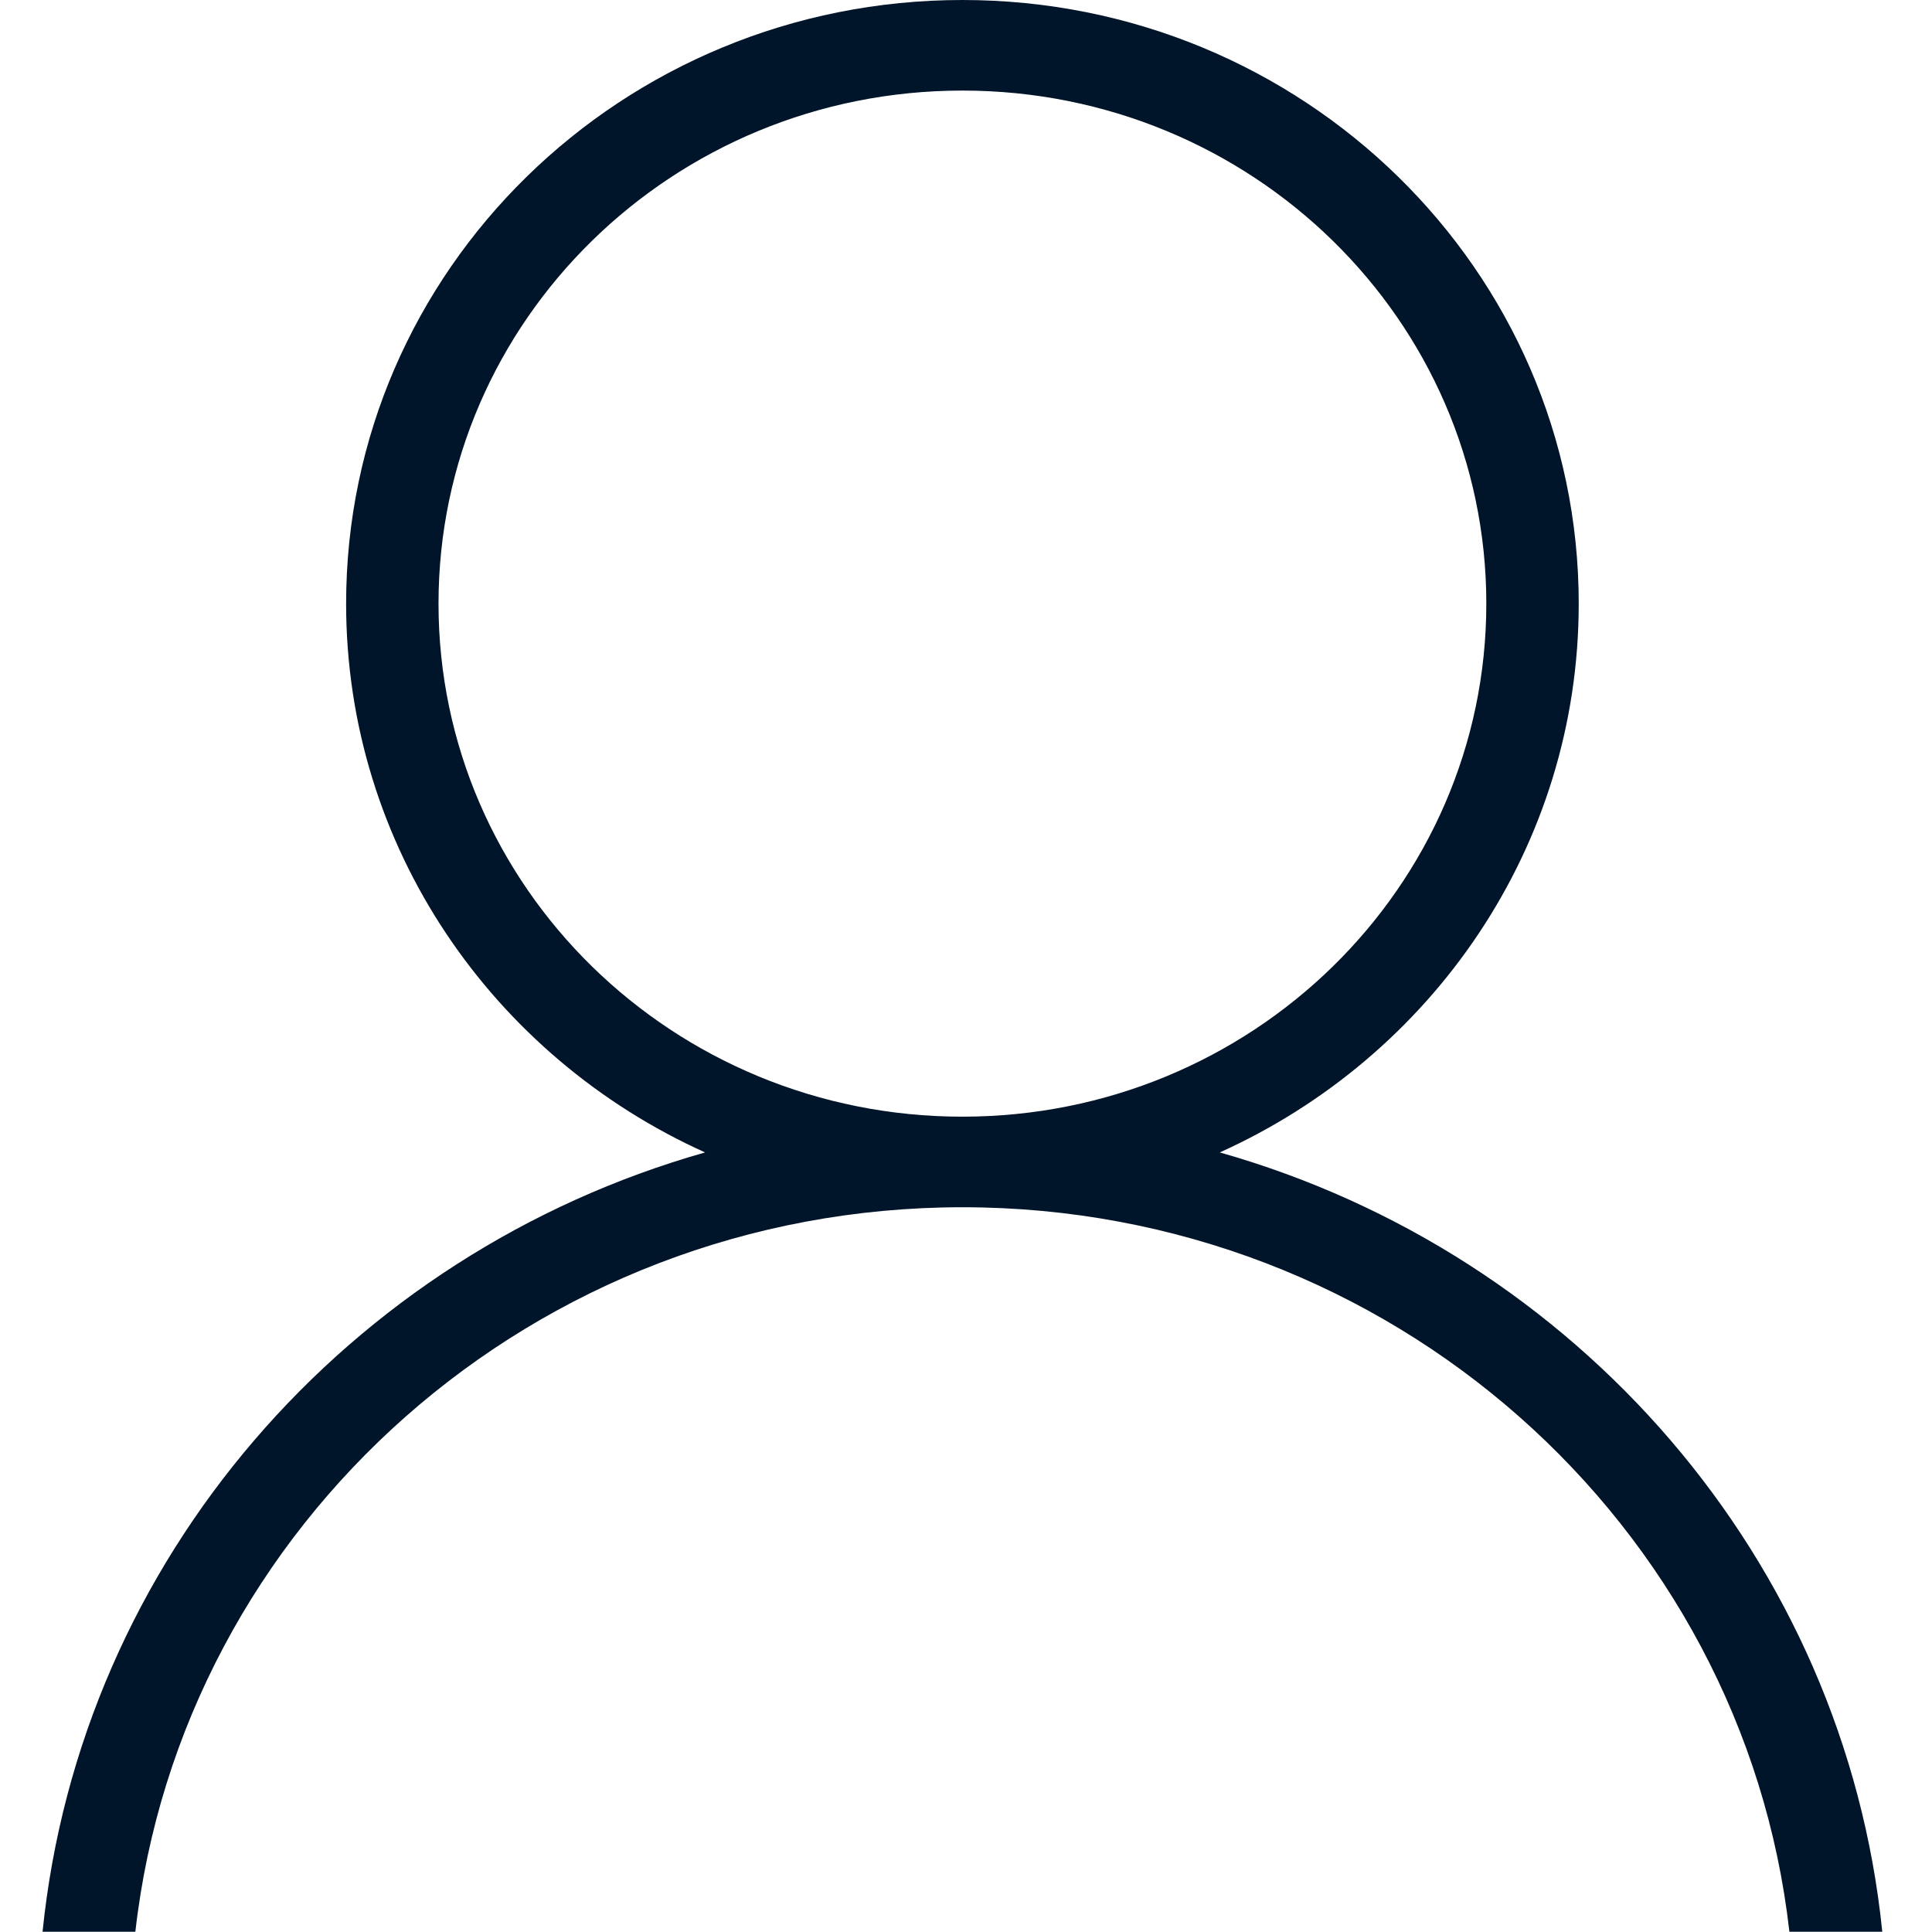
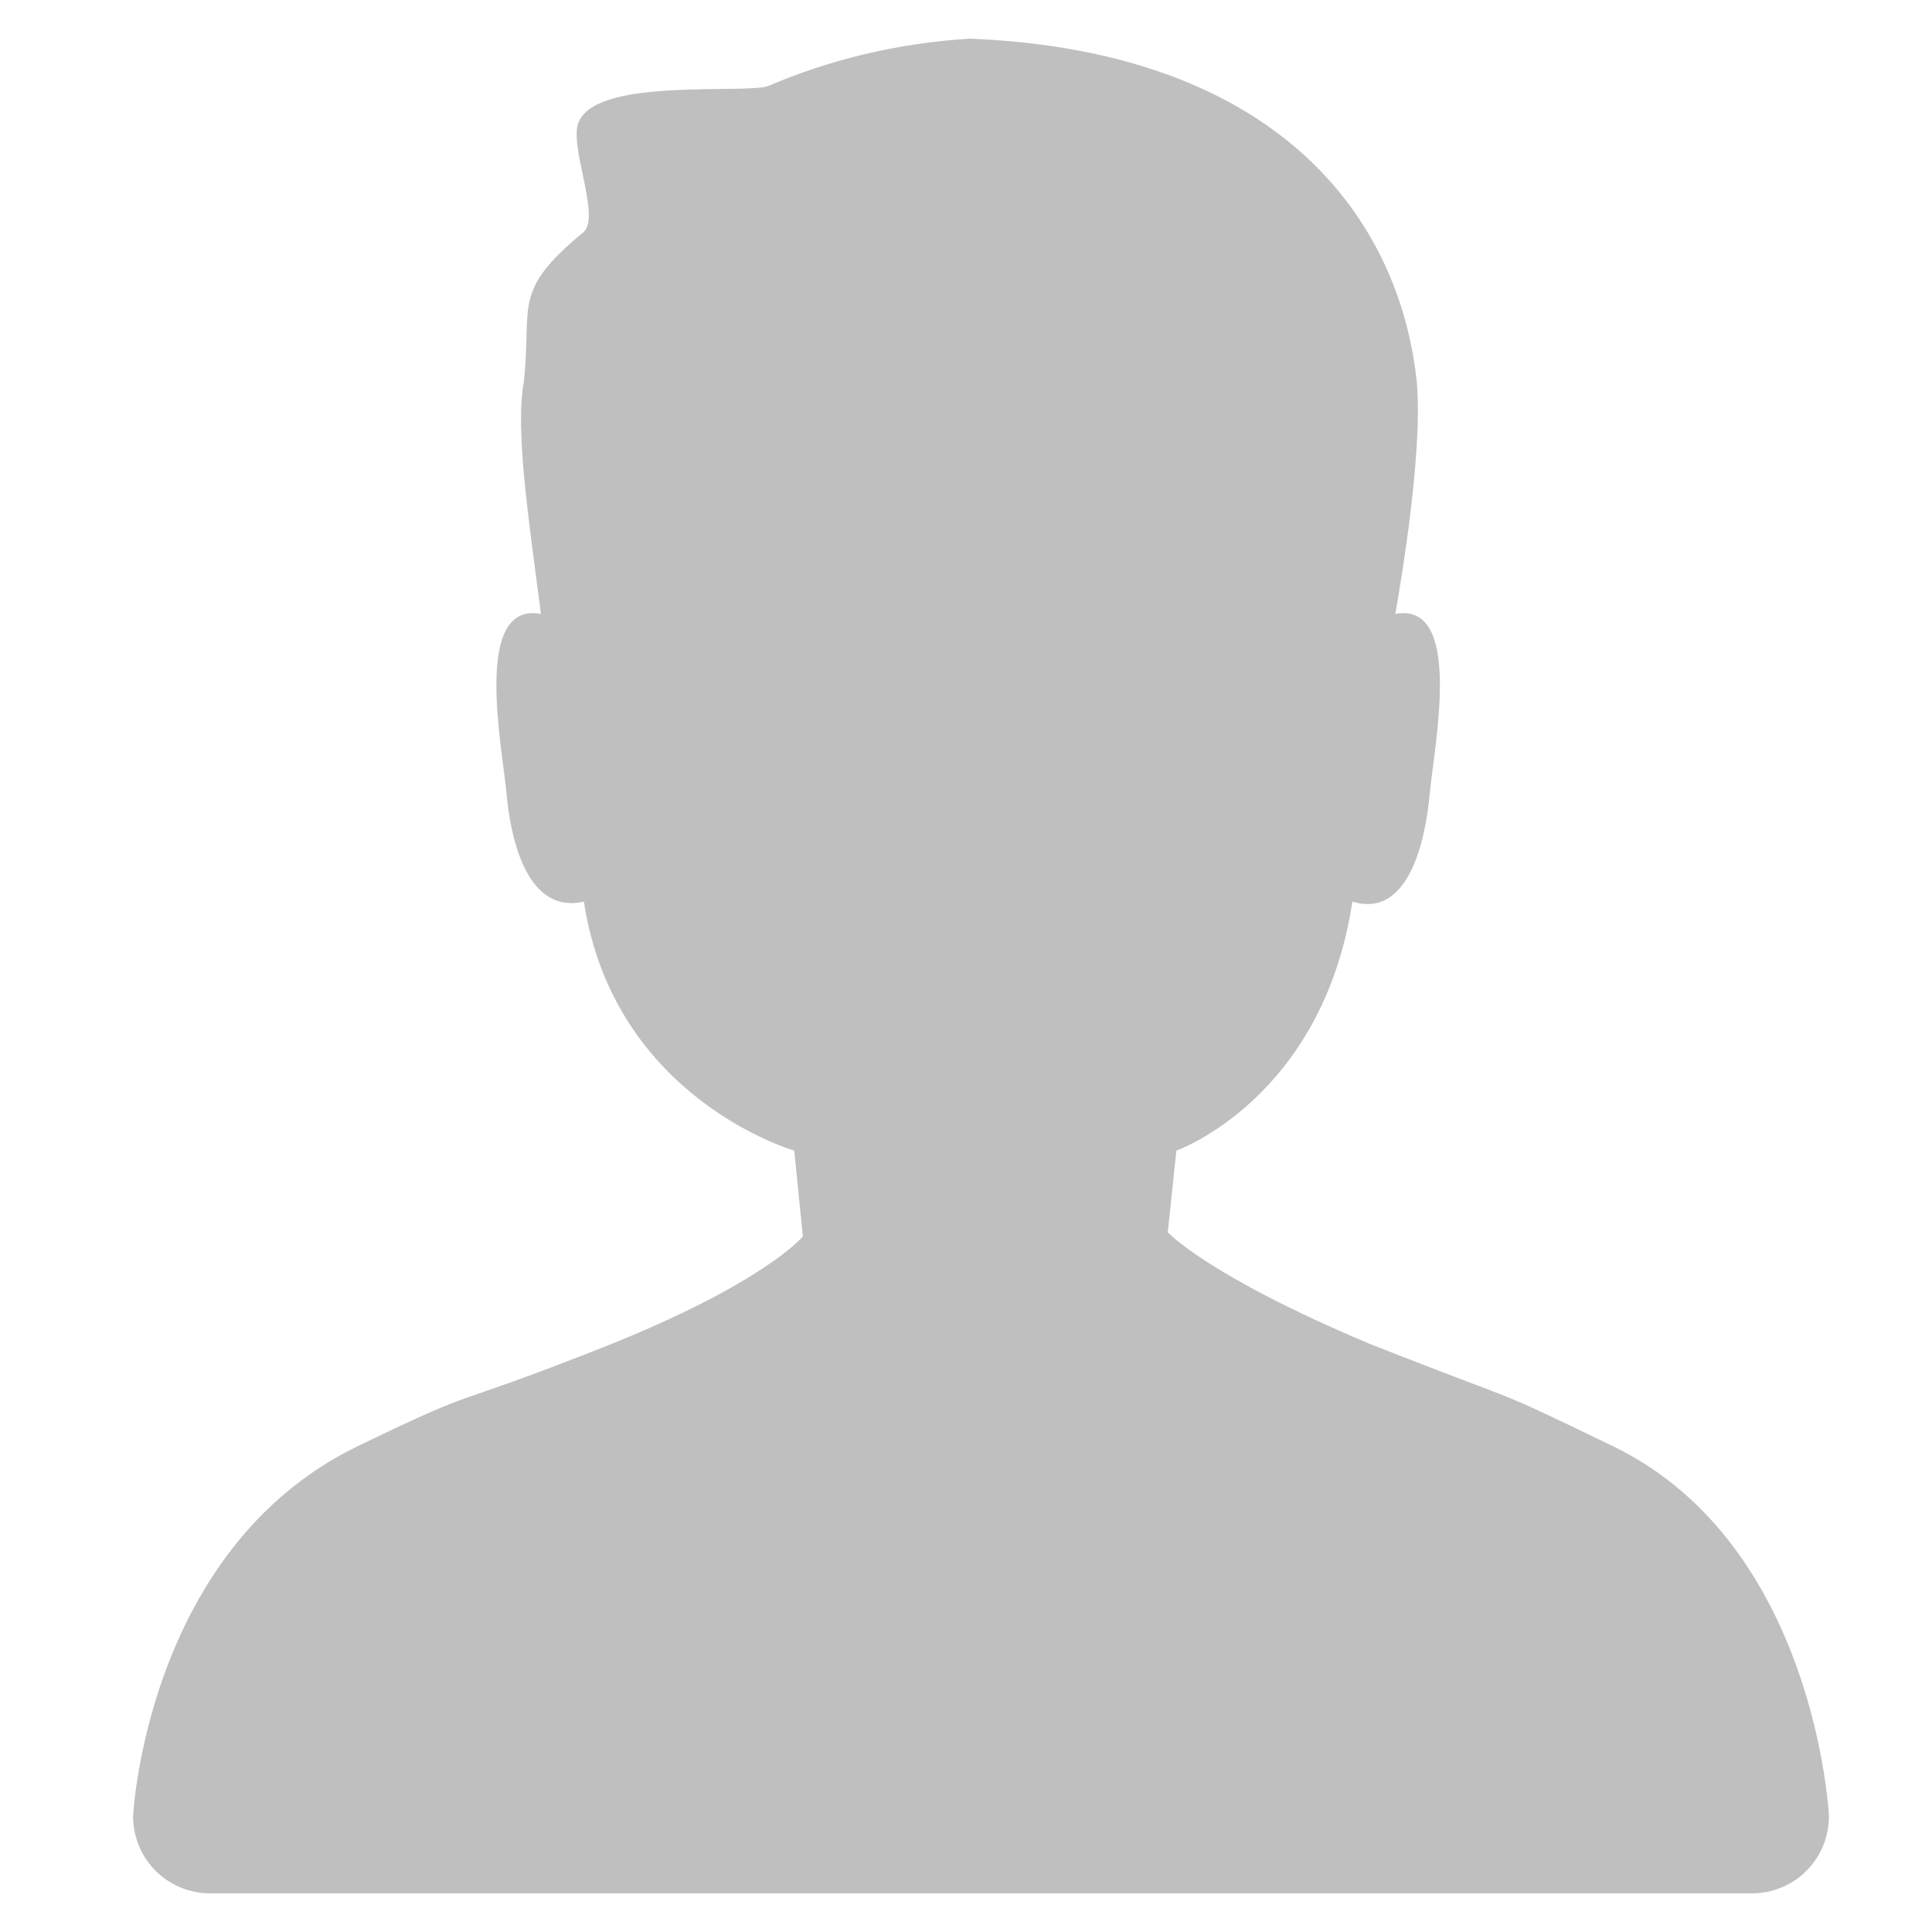
- <svg xmlns="http://www.w3.org/2000/svg" t="1609239275605" class="icon" viewBox="0 0 1024 1024" version="1.1" p-id="3282" width="200" height="200">
+ <svg xmlns="http://www.w3.org/2000/svg" t="1612351063317" class="icon" viewBox="0 0 1024 1024" version="1.1" p-id="9110" width="200" height="200">
  <defs>
    <style type="text/css" />
  </defs>
-   <path d="M232.422 319.933c0-150.211 124.334-271.928 277.678-271.928 153.339 0 277.678 121.718 277.678 271.928s-124.339 271.928-277.678 271.928-277.678-121.718-277.678-271.928m-48.973 0c0 129.009 77.932 240.251 190.254 290.877-189.128 53.596-331.126 215.716-351.145 413.051h49.183c24.438-215.972 211.354-383.995 438.364-383.995 226.959 0 413.932 168.023 438.308 383.995h49.234c-20.019-197.335-162.017-359.455-351.145-413.051 112.333-50.627 190.254-161.869 190.254-290.877C836.762 143.232 690.499 0 510.106 0c-180.449 0-326.656 143.232-326.656 319.933" p-id="3283" fill="#001529" />
+   <path d="M969.387 962.56c0 22.756-18.204 40.96-40.96 40.96H111.502c-22.756 0-40.96-18.204-40.96-40.96 0 0 6.827-141.084 118.329-195.698 70.542-34.133 43.236-18.204 129.707-52.338 86.471-34.133 106.951-59.164 106.951-59.164l-4.551-45.511s-95.573-27.307-111.502-131.982c-29.582 6.827-38.684-31.858-40.96-56.889-2.276-25.031-18.204-102.4 18.204-95.573-6.827-52.338-13.653-97.849-9.102-122.88 4.551-40.96-6.827-47.787 31.858-79.644 9.102-9.102-9.102-47.787-2.276-59.164 11.378-22.756 88.747-13.653 100.124-18.204 31.858-13.653 68.267-22.756 106.951-25.031 163.84 6.827 227.556 95.573 236.658 182.044 2.276 25.031-2.276 70.542-11.378 122.88 36.409-6.827 20.48 70.542 18.204 95.573-2.276 25.031-11.378 65.991-40.96 56.889-15.929 104.676-93.298 131.982-93.298 131.982l-4.551 43.236s20.48 22.756 106.951 59.164c86.471 34.133 59.164 20.48 129.707 54.613 106.951 52.338 113.778 195.698 113.778 195.698z m0 0" fill="#bfbfbf" p-id="9111" />
</svg>
